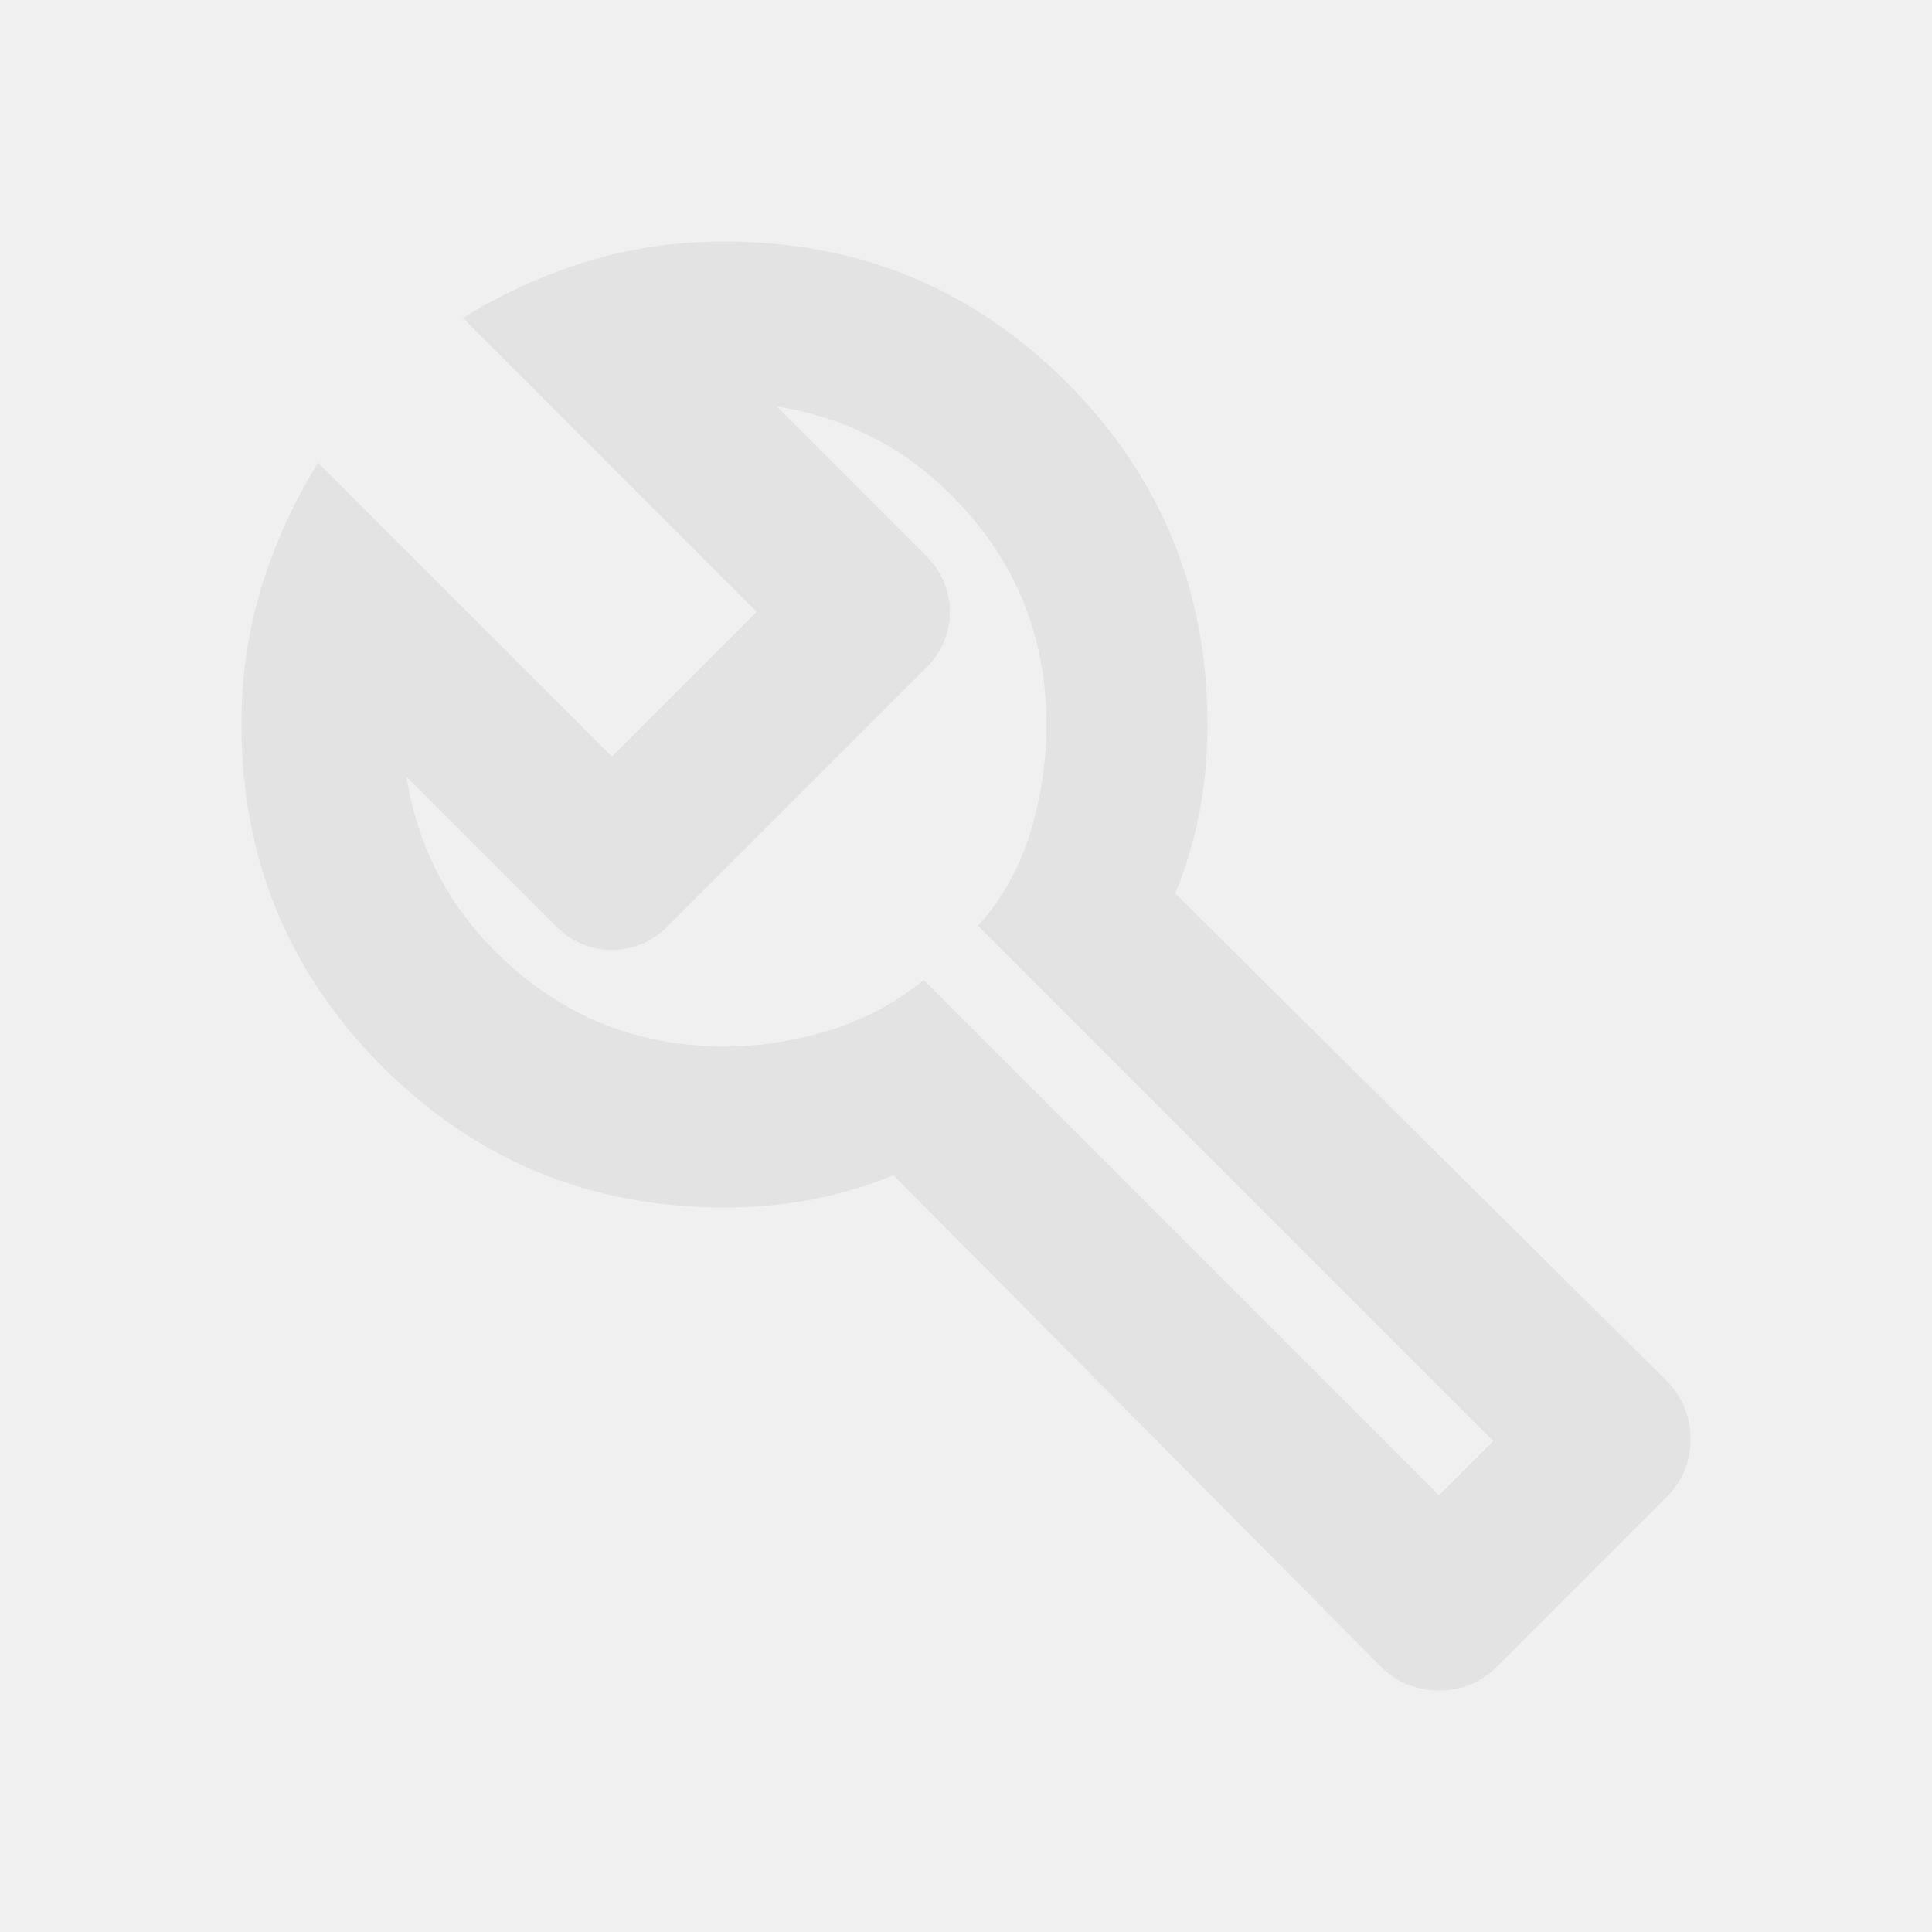
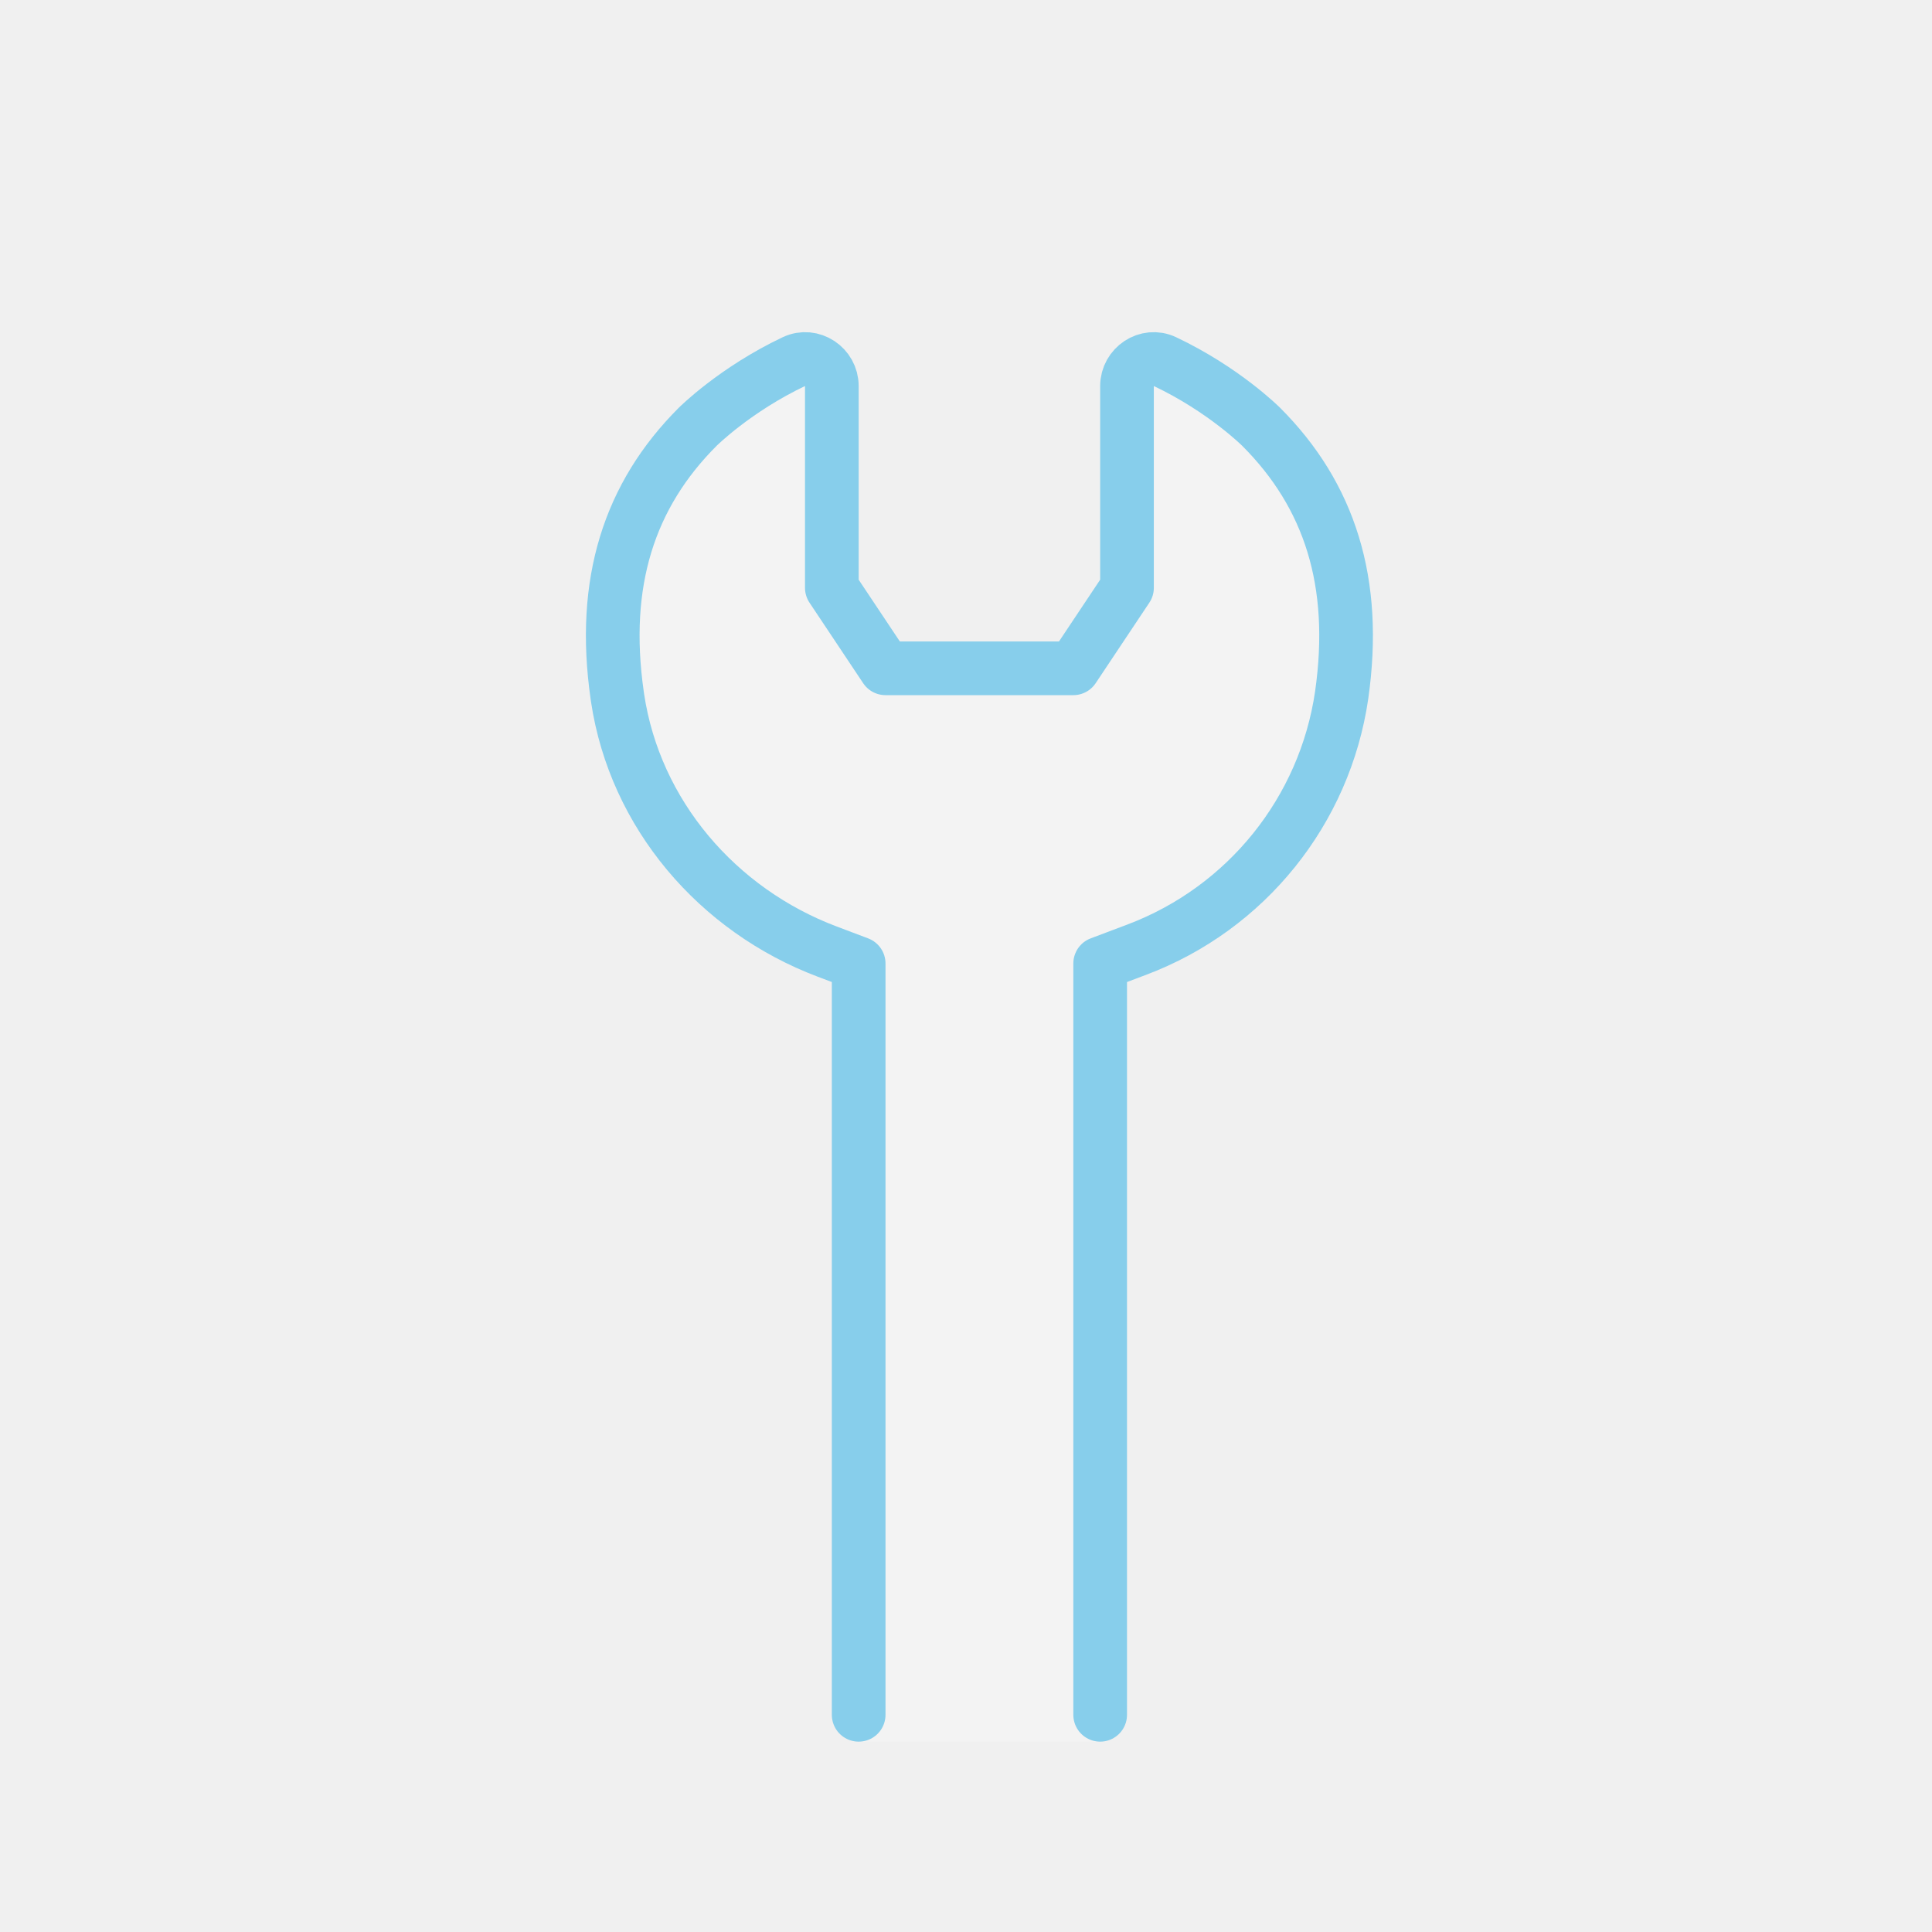
- <svg xmlns="http://www.w3.org/2000/svg" height="24px" viewBox="0 -960 960 960" width="24px" fill="#e3e3e3">
-   <path d="M686-132 444-376q-20 8-40.5 12t-43.5 4q-100 0-170-70t-70-170q0-36 10-68.5t28-61.5l146 146 72-72-146-146q29-18 61.5-28t68.5-10q100 0 170 70t70 170q0 23-4 43.5T584-516l244 242q12 12 12 29t-12 29l-84 84q-12 12-29 12t-29-12Zm29-85 27-27-256-256q18-20 26-46.5t8-53.5q0-60-38.5-104.5T386-758l74 74q12 12 12 28t-12 28L332-500q-12 12-28 12t-28-12l-74-74q9 57 53.5 95.5T360-440q26 0 52-8t47-25l256 256ZM472-488Z" />
+ <svg xmlns="http://www.w3.org/2000/svg" rx="0" viewBox="0 0 72 72">
+   <path fill="currentColor" stroke="none" d="M41,64.905V36.495l1.367-0.523c4.079-1.562,7.002-5.246,7.633-9.623v0 c0.601-4.269-0.451-7.559-3-10.146c0,0-1.393-1.413-3.597-2.471C42.75,13.419,42,13.929,42,14.662l0,7.629l-2,3.044 h-3h-1h-3l-2-3.044l0-7.629c0-0.732-0.75-1.242-1.403-0.929C27.393,14.79,26,16.203,26,16.203 c-2.55,2.587-3.601,5.877-3,10.146c0.005,0.036,0.01,0.071,0.015,0.107c0.649,4.392,3.72,8.024,7.815,9.592 L32,36.495v28.409" opacity="0.2" />
+   <path fill="none" stroke="currentColor" stroke-linecap="round" stroke-linejoin="round" stroke-miterlimit="10" stroke-width="2" d="M41,63.906v-28l1.367-0.516c4.079-1.539,7.002-5.17,7.633-9.484v0c0.601-4.207-0.451-7.45-3-10 c0,0-1.393-1.393-3.597-2.435C42.75,13.163,42,13.665,42,14.387l0,7.519l-2,3h-3h-1h-3l-2-3l0-7.519 c0-0.722-0.75-1.224-1.403-0.916C27.393,14.514,26,15.906,26,15.906c-2.55,2.55-3.601,5.793-3,10 c0.005,0.035,0.01,0.07,0.015,0.105c0.649,4.328,3.72,7.908,7.815,9.453L32,35.906v28" />
+   <style>svg{color:#87ceeb}path[opacity],circle[opacity],rect[opacity],ellipse[opacity],polygon[opacity],polyline[opacity],line[opacity]{fill:#ffffff}</style>
</svg>
